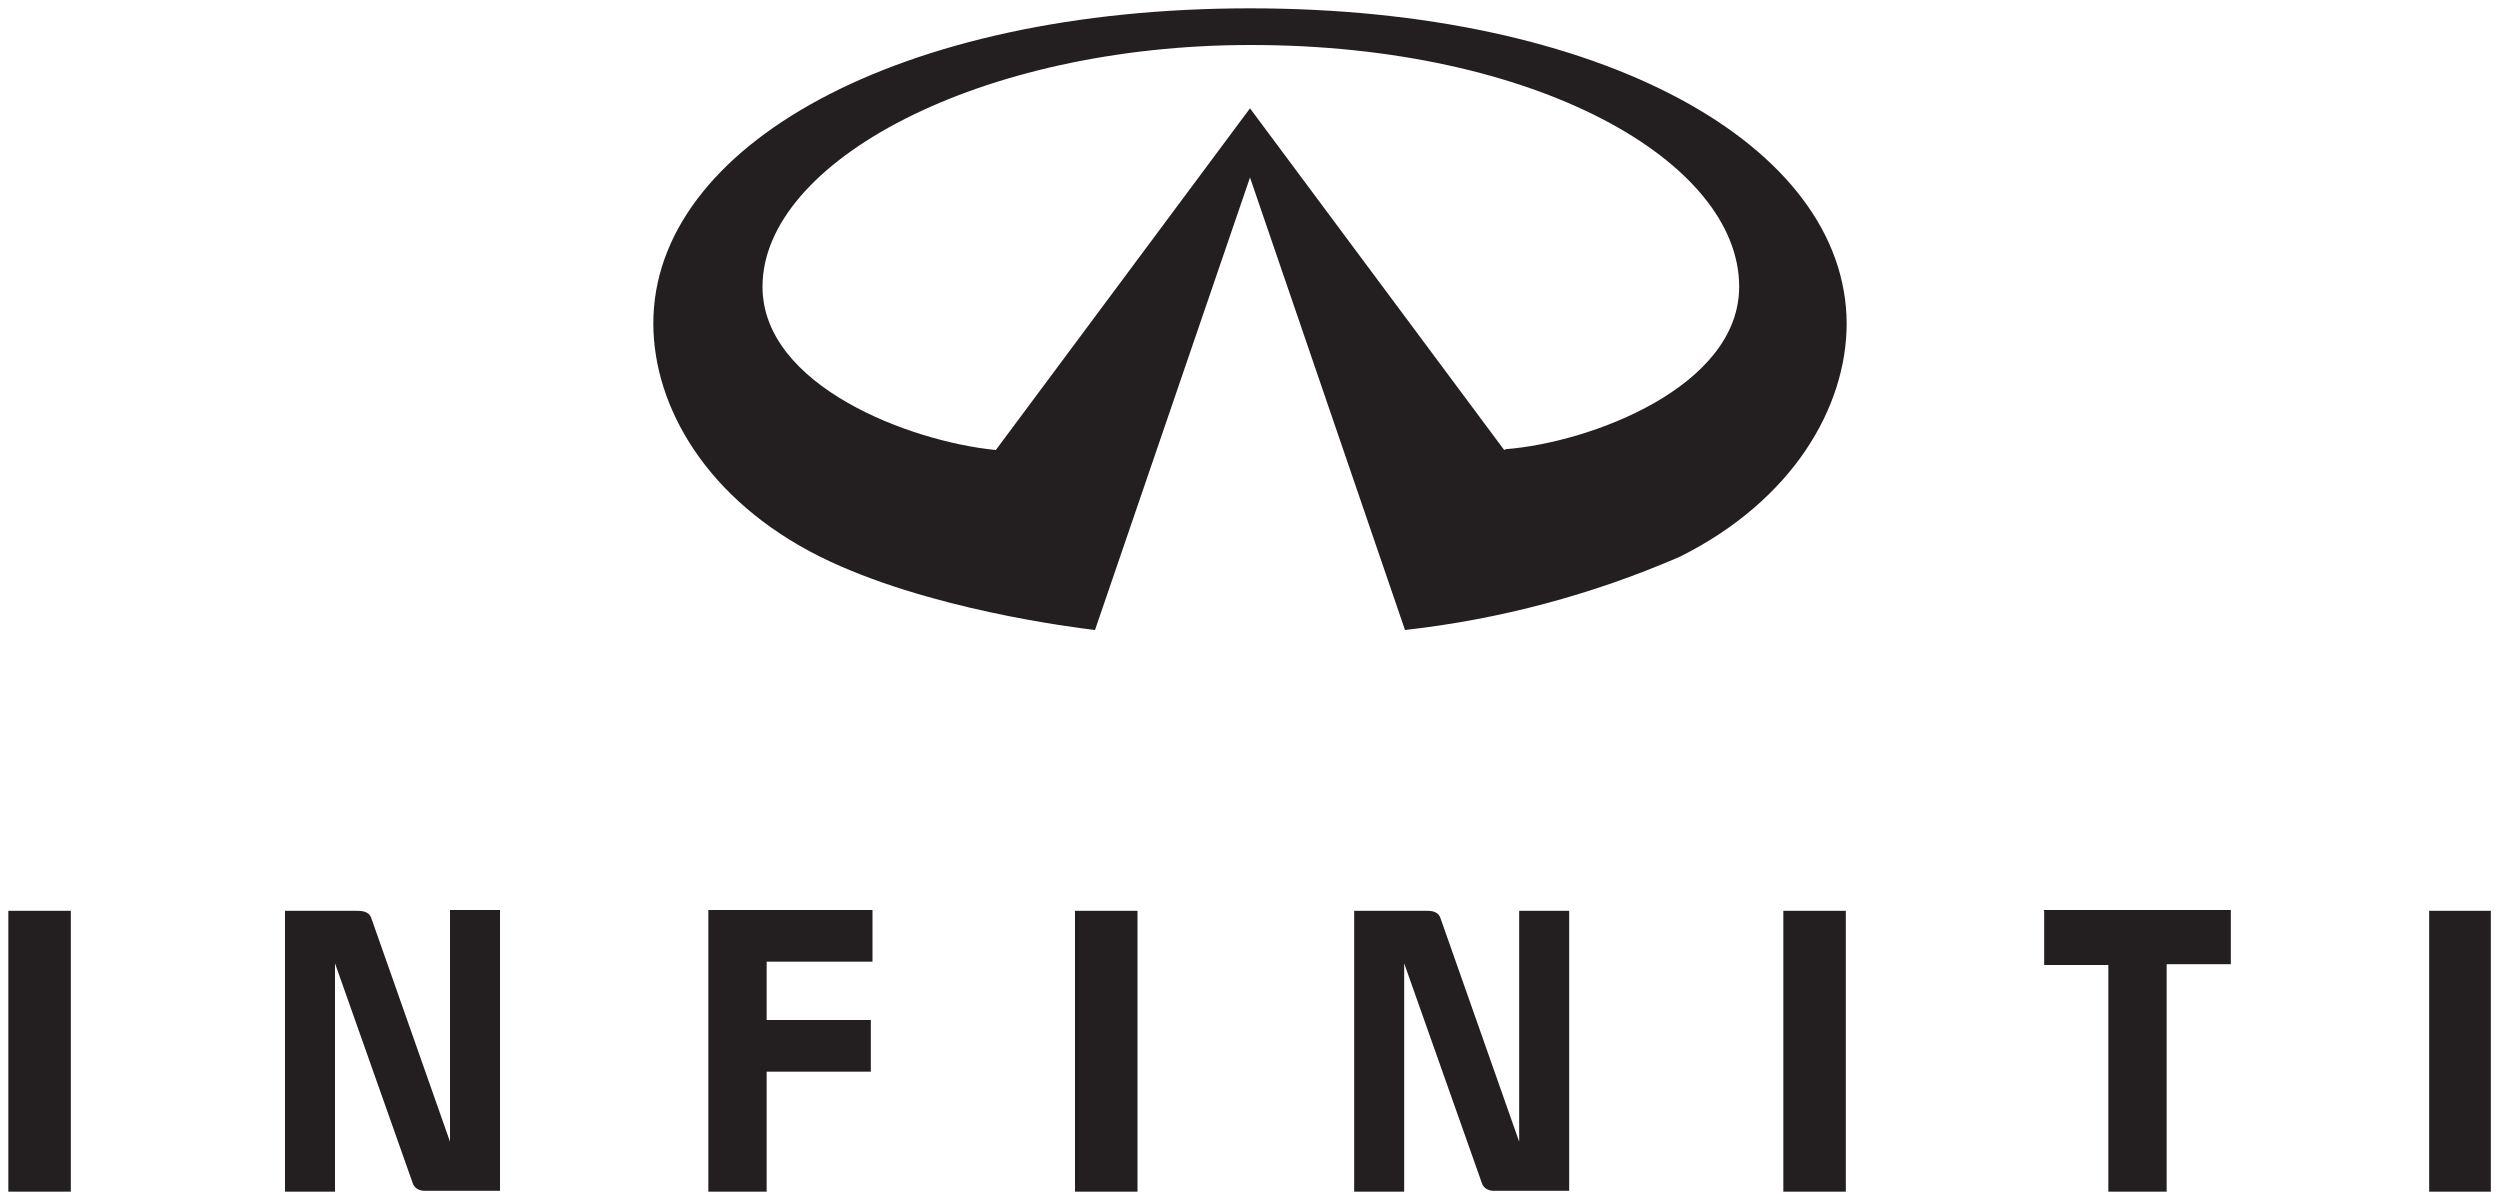
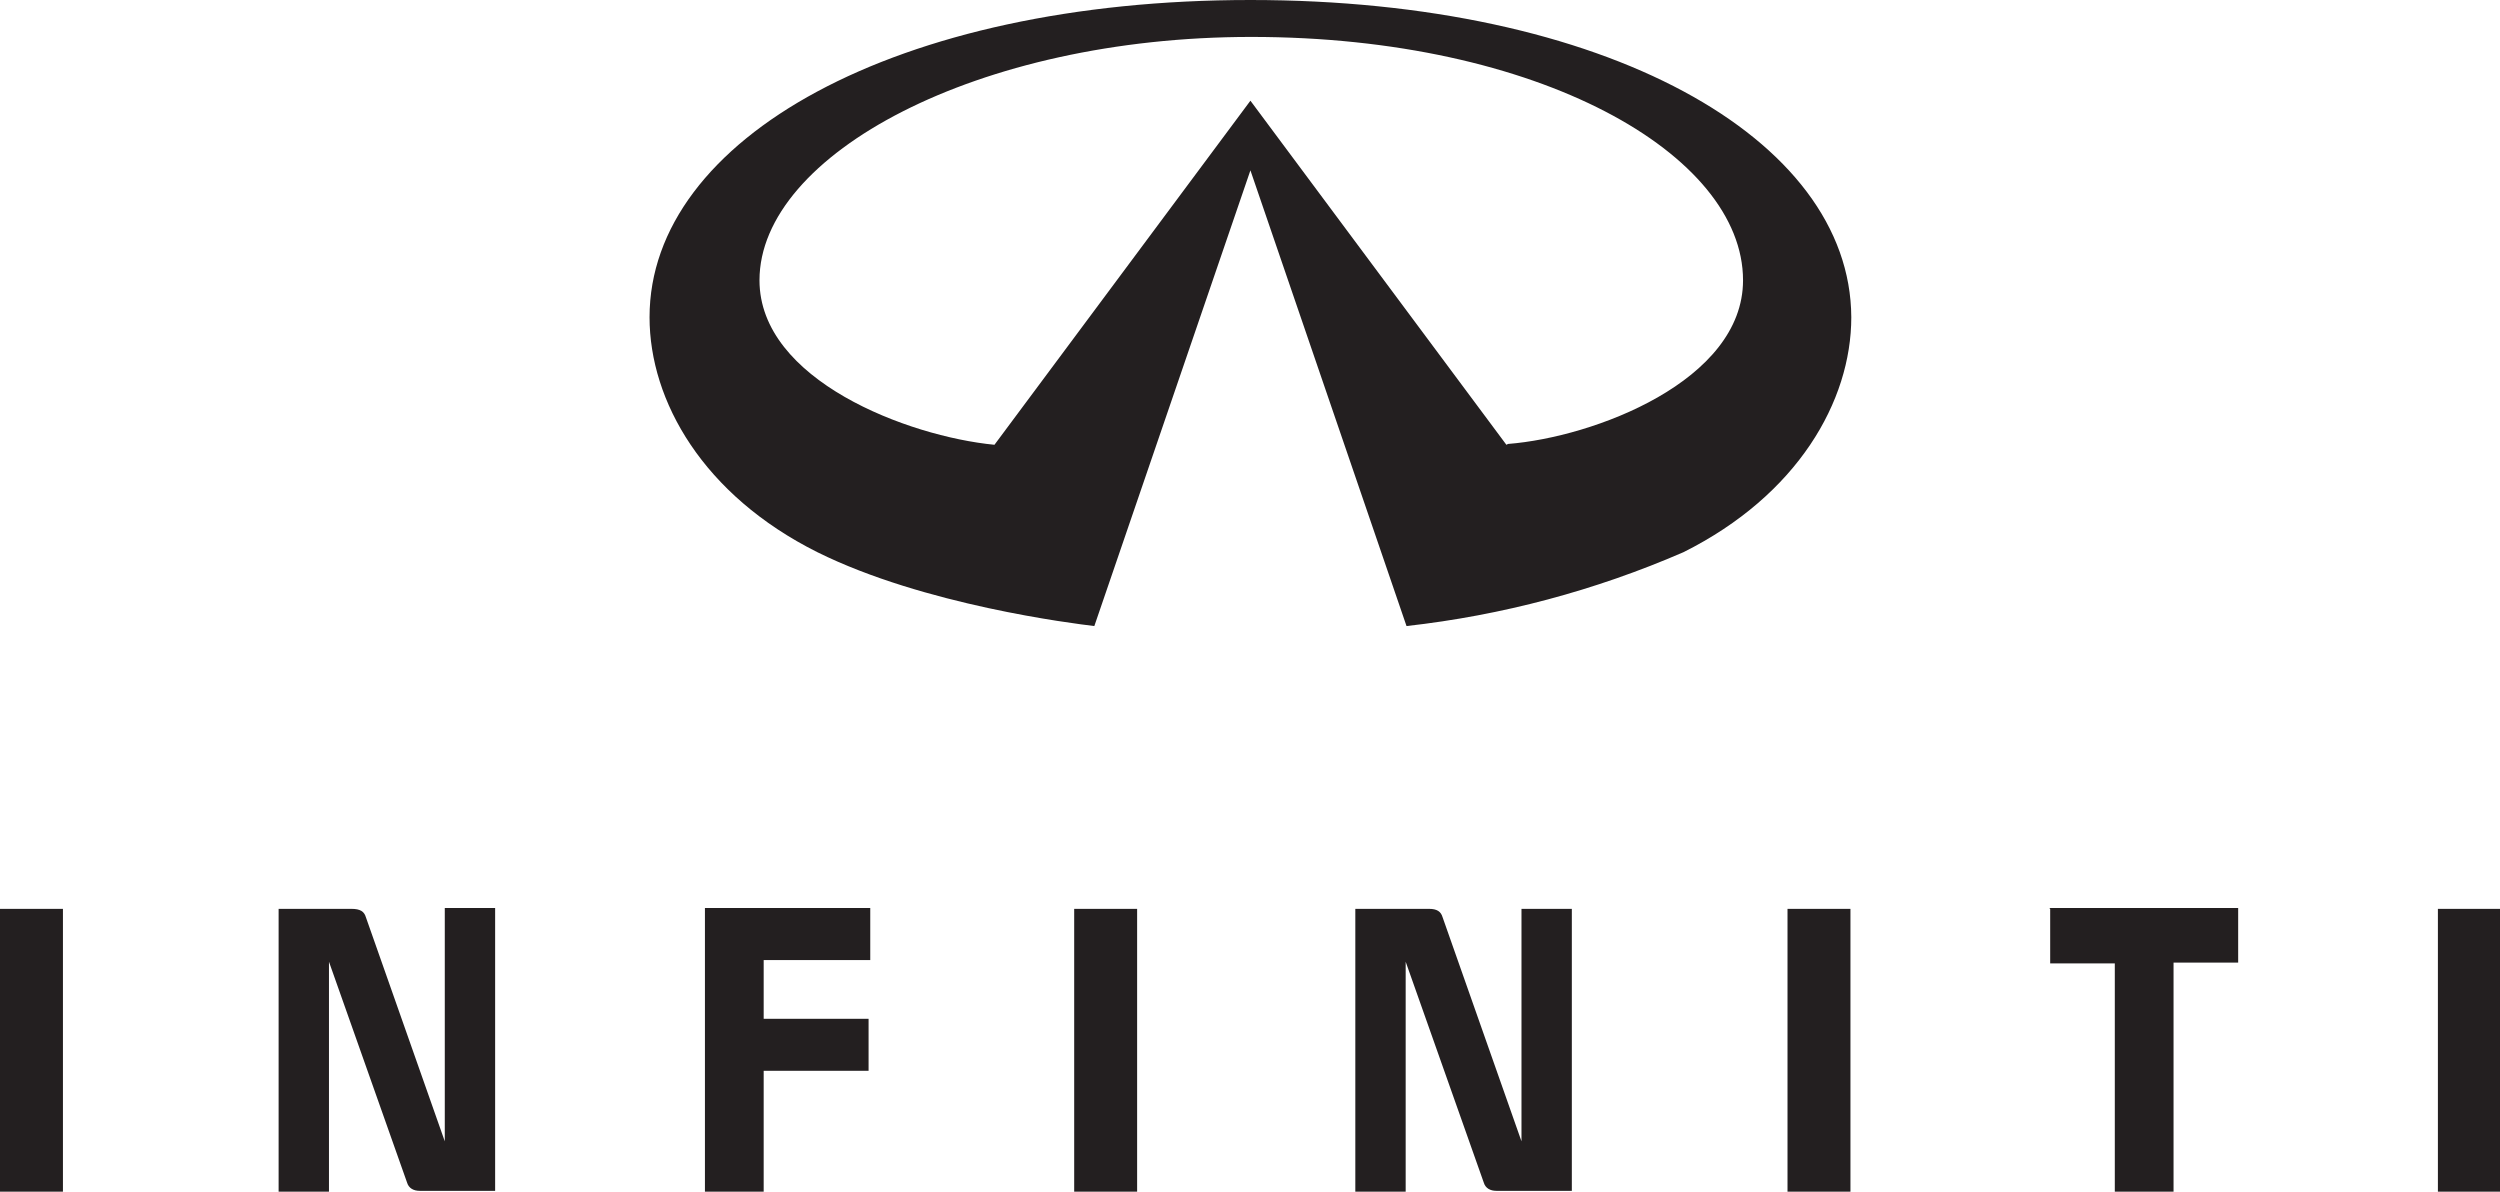
- <svg xmlns="http://www.w3.org/2000/svg" fill="#231f20" viewBox="0 0 3000 1441">
+ <svg xmlns="http://www.w3.org/2000/svg" fill="#231f20" viewBox="10 10 2979 1420">
  <path d="M540 1093v277l-94-267c-2-7-7-10-17-10h-87v337h60v-274l93 263c2 7 8 10 15 10h90v-337h-60zm310 0v337h70v-144h125v-62H920v-70h127v-62H850zm1603 0v65h77v272h70v-273h77v-65h-225zm-1163 337h75v-337h-75v337zm850 0h75v-337h-75v337zm775 0h74v-337h-74v337zm-2905 0h75v-337H10v337zm1873-337h-60v277l-94-267c-2-7-7-10-16-10h-88v337h60v-274l93 263c2 7 8 10 15 10h90v-337zm-78-553-305-410-305 410c-103-10-280-77-280-196 0-150 260-290 586-290 343 0 586 140 586 290 0 120-178 187-280 195M1500 10c-422 0-716 165-716 378 0 100 64 212 200 280 127 63 305 85 330 88l186-543 186 543a1150 1150 0 0 0 330-88c136-68 200-180 200-280-1-214-294-378-716-378" />
</svg>
